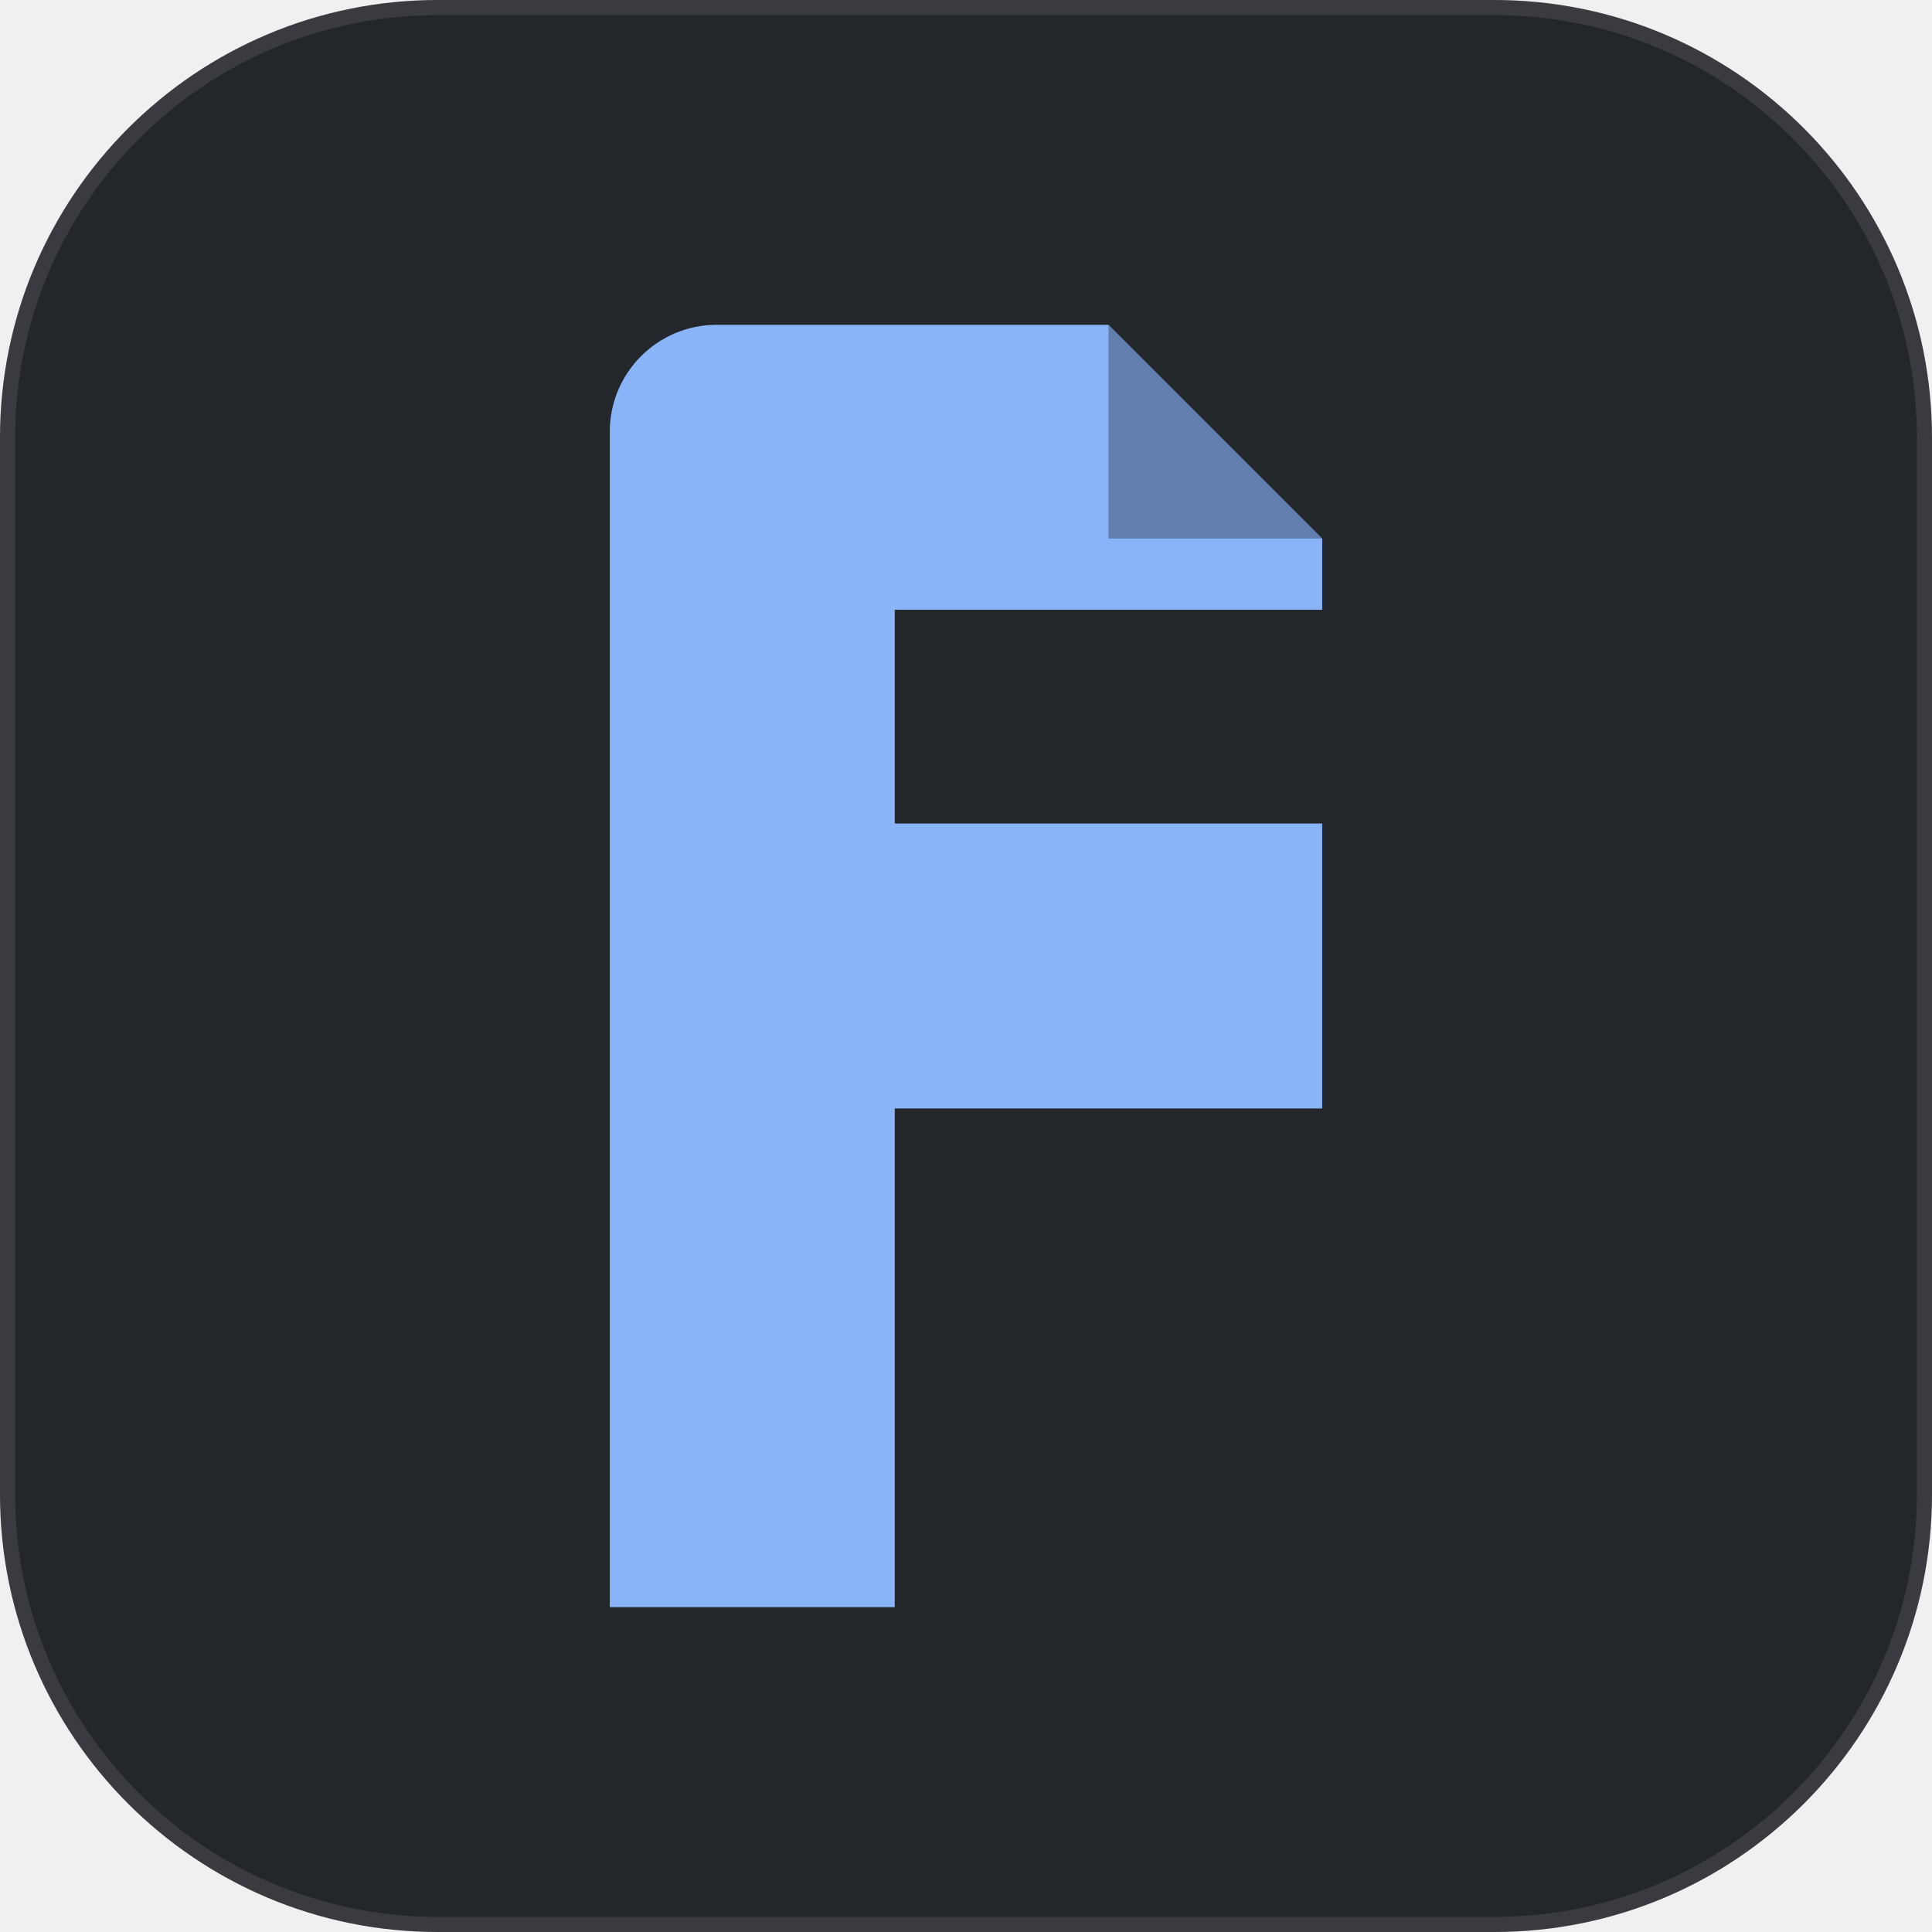
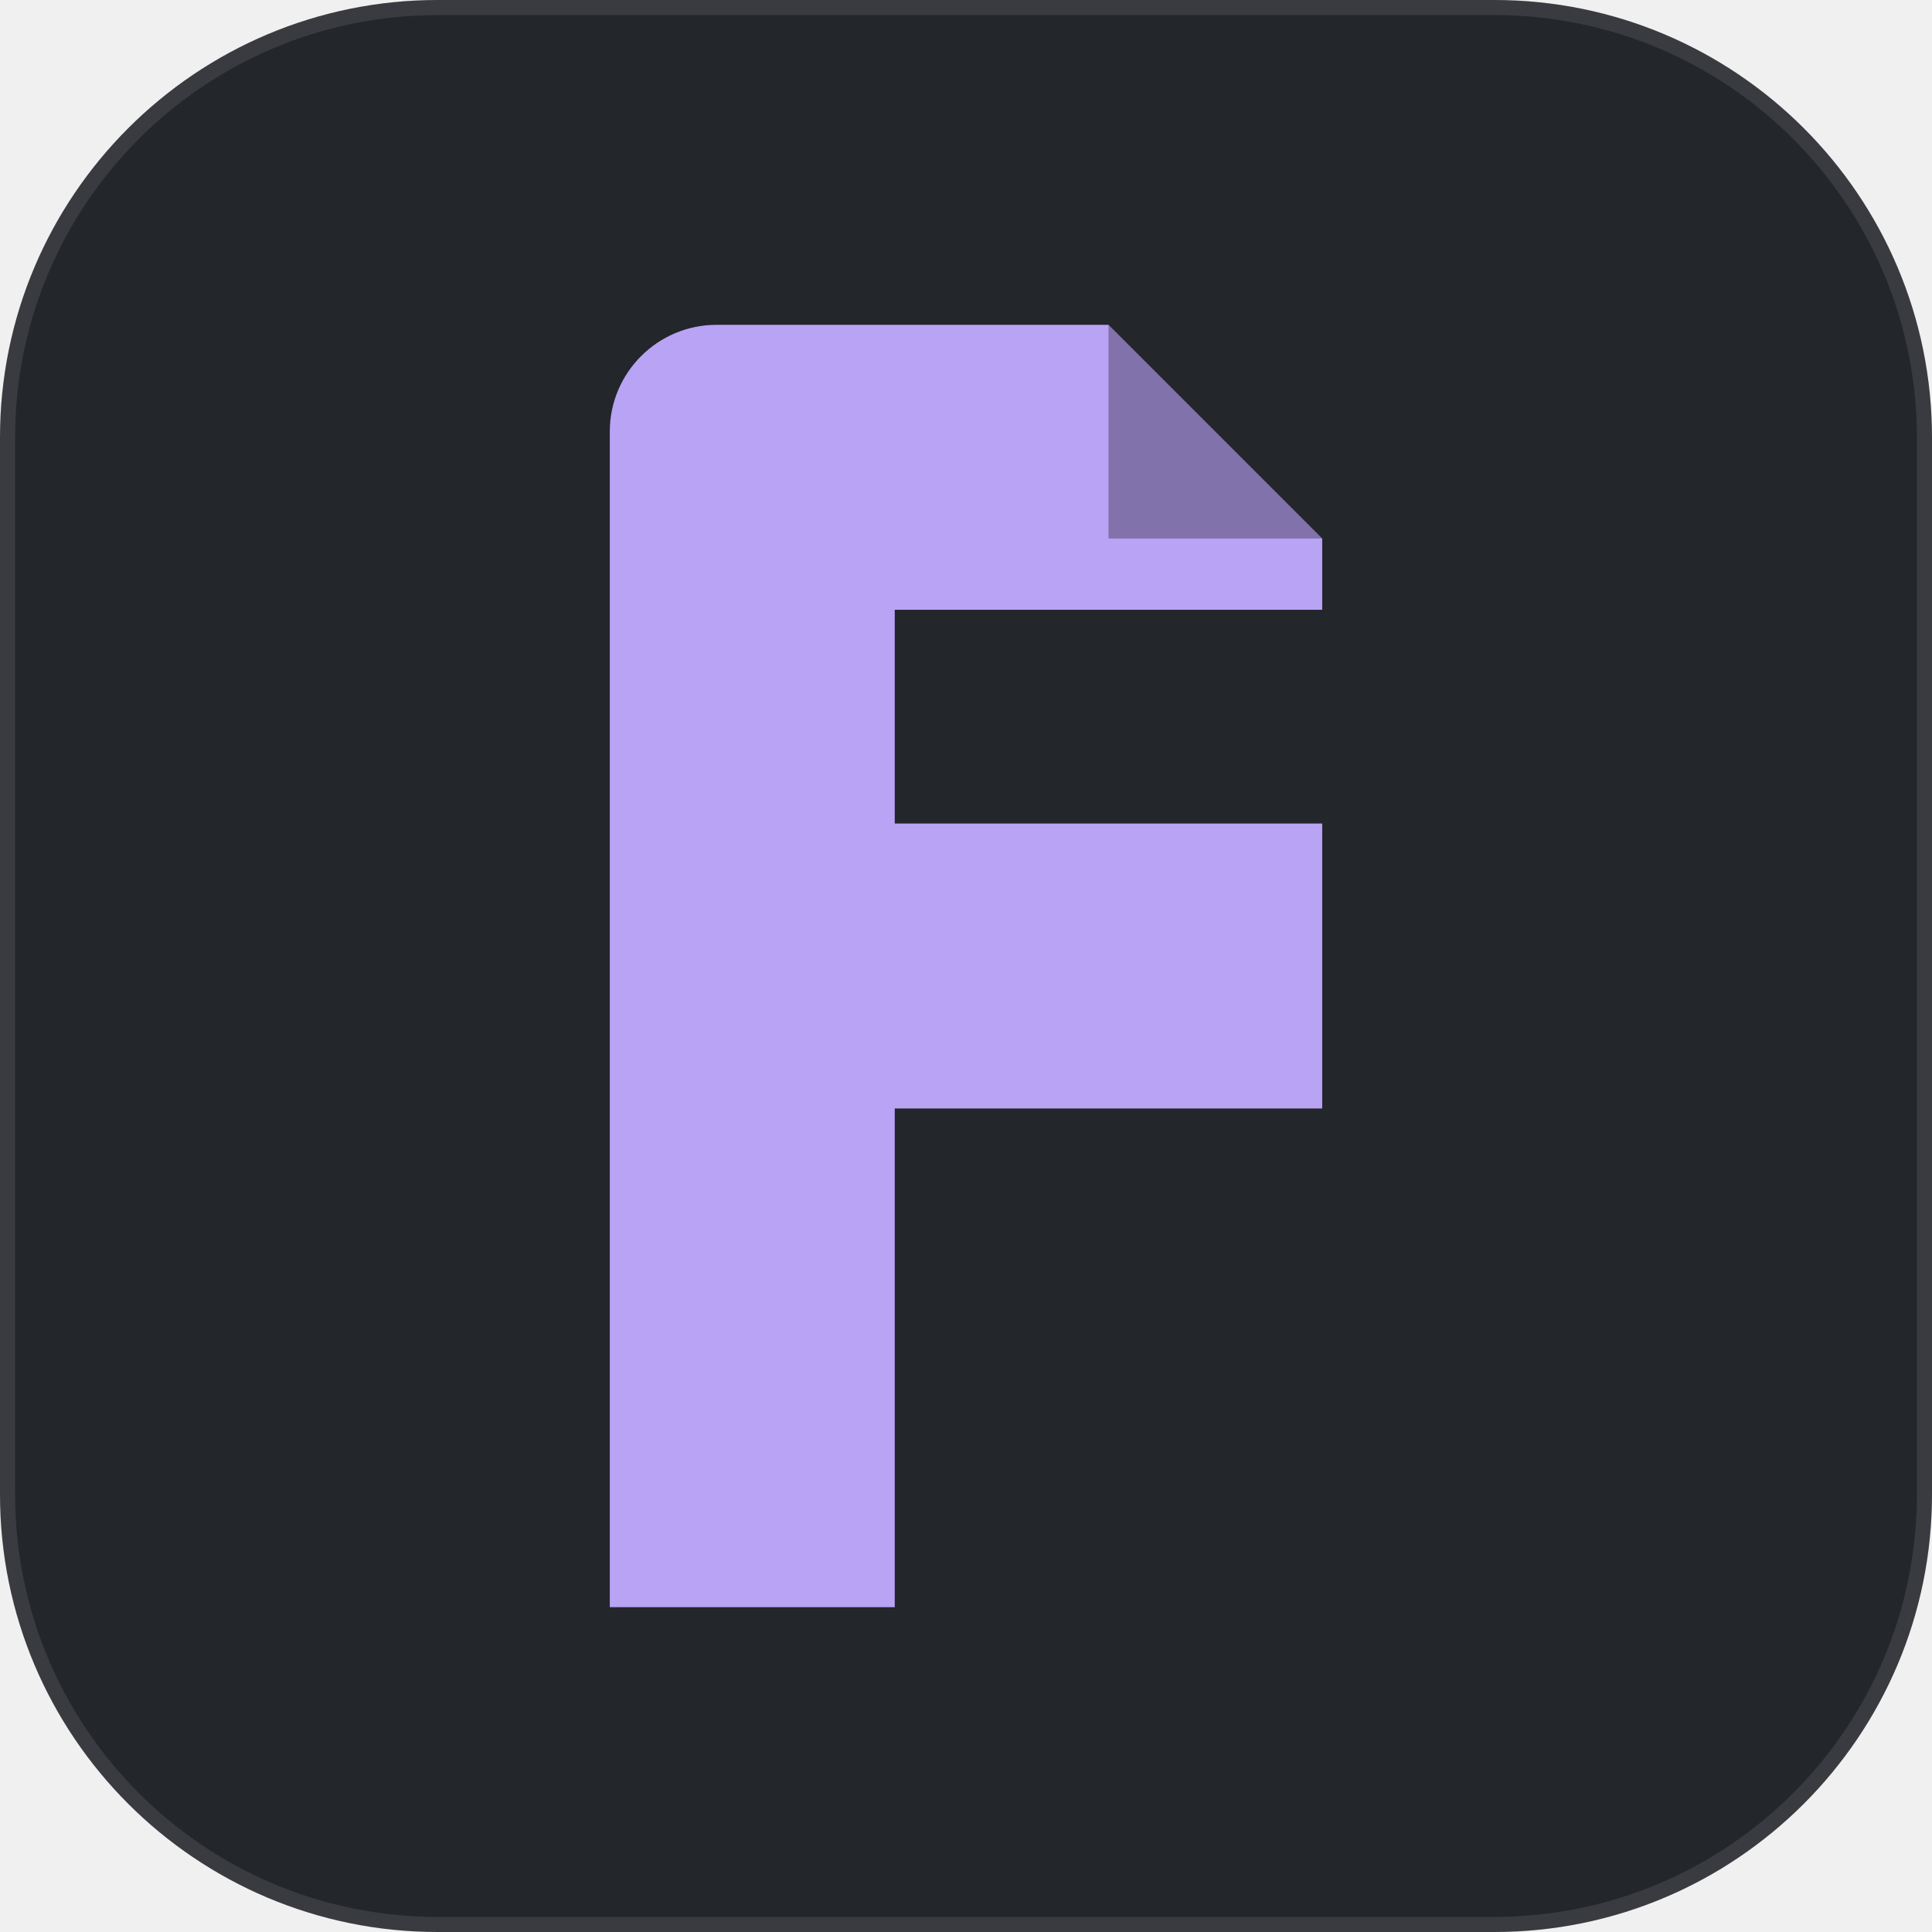
<svg xmlns="http://www.w3.org/2000/svg" viewBox="0 0 512 512">
  <rect width="512" height="512" rx="116" fill="#23262B" />
  <rect x="2" y="2" width="508" height="508" rx="114" fill="none" stroke="#fff" stroke-opacity="0.1" stroke-width="4" />
  <g transform="translate(256 256) scale(1.18) translate(-264 -256)">
-     <path d="M184 400V136A24 24 0 0 1 208 112H296L344 160V176H248V400Z" fill="#8AB4F8" />
+     <path d="M184 400V136A24 24 0 0 1 208 112H296L344 160V176H248V400Z" fill="#B9A3F5" />
    <path d="M296 112V160H344Z" fill="#000" fill-opacity=".3" />
-     <rect x="240" y="224" width="104" height="64" fill="#8AB4F8" />
+     <rect x="240" y="224" width="104" height="64" fill="#B9A3F5" />
  </g>
</svg>
